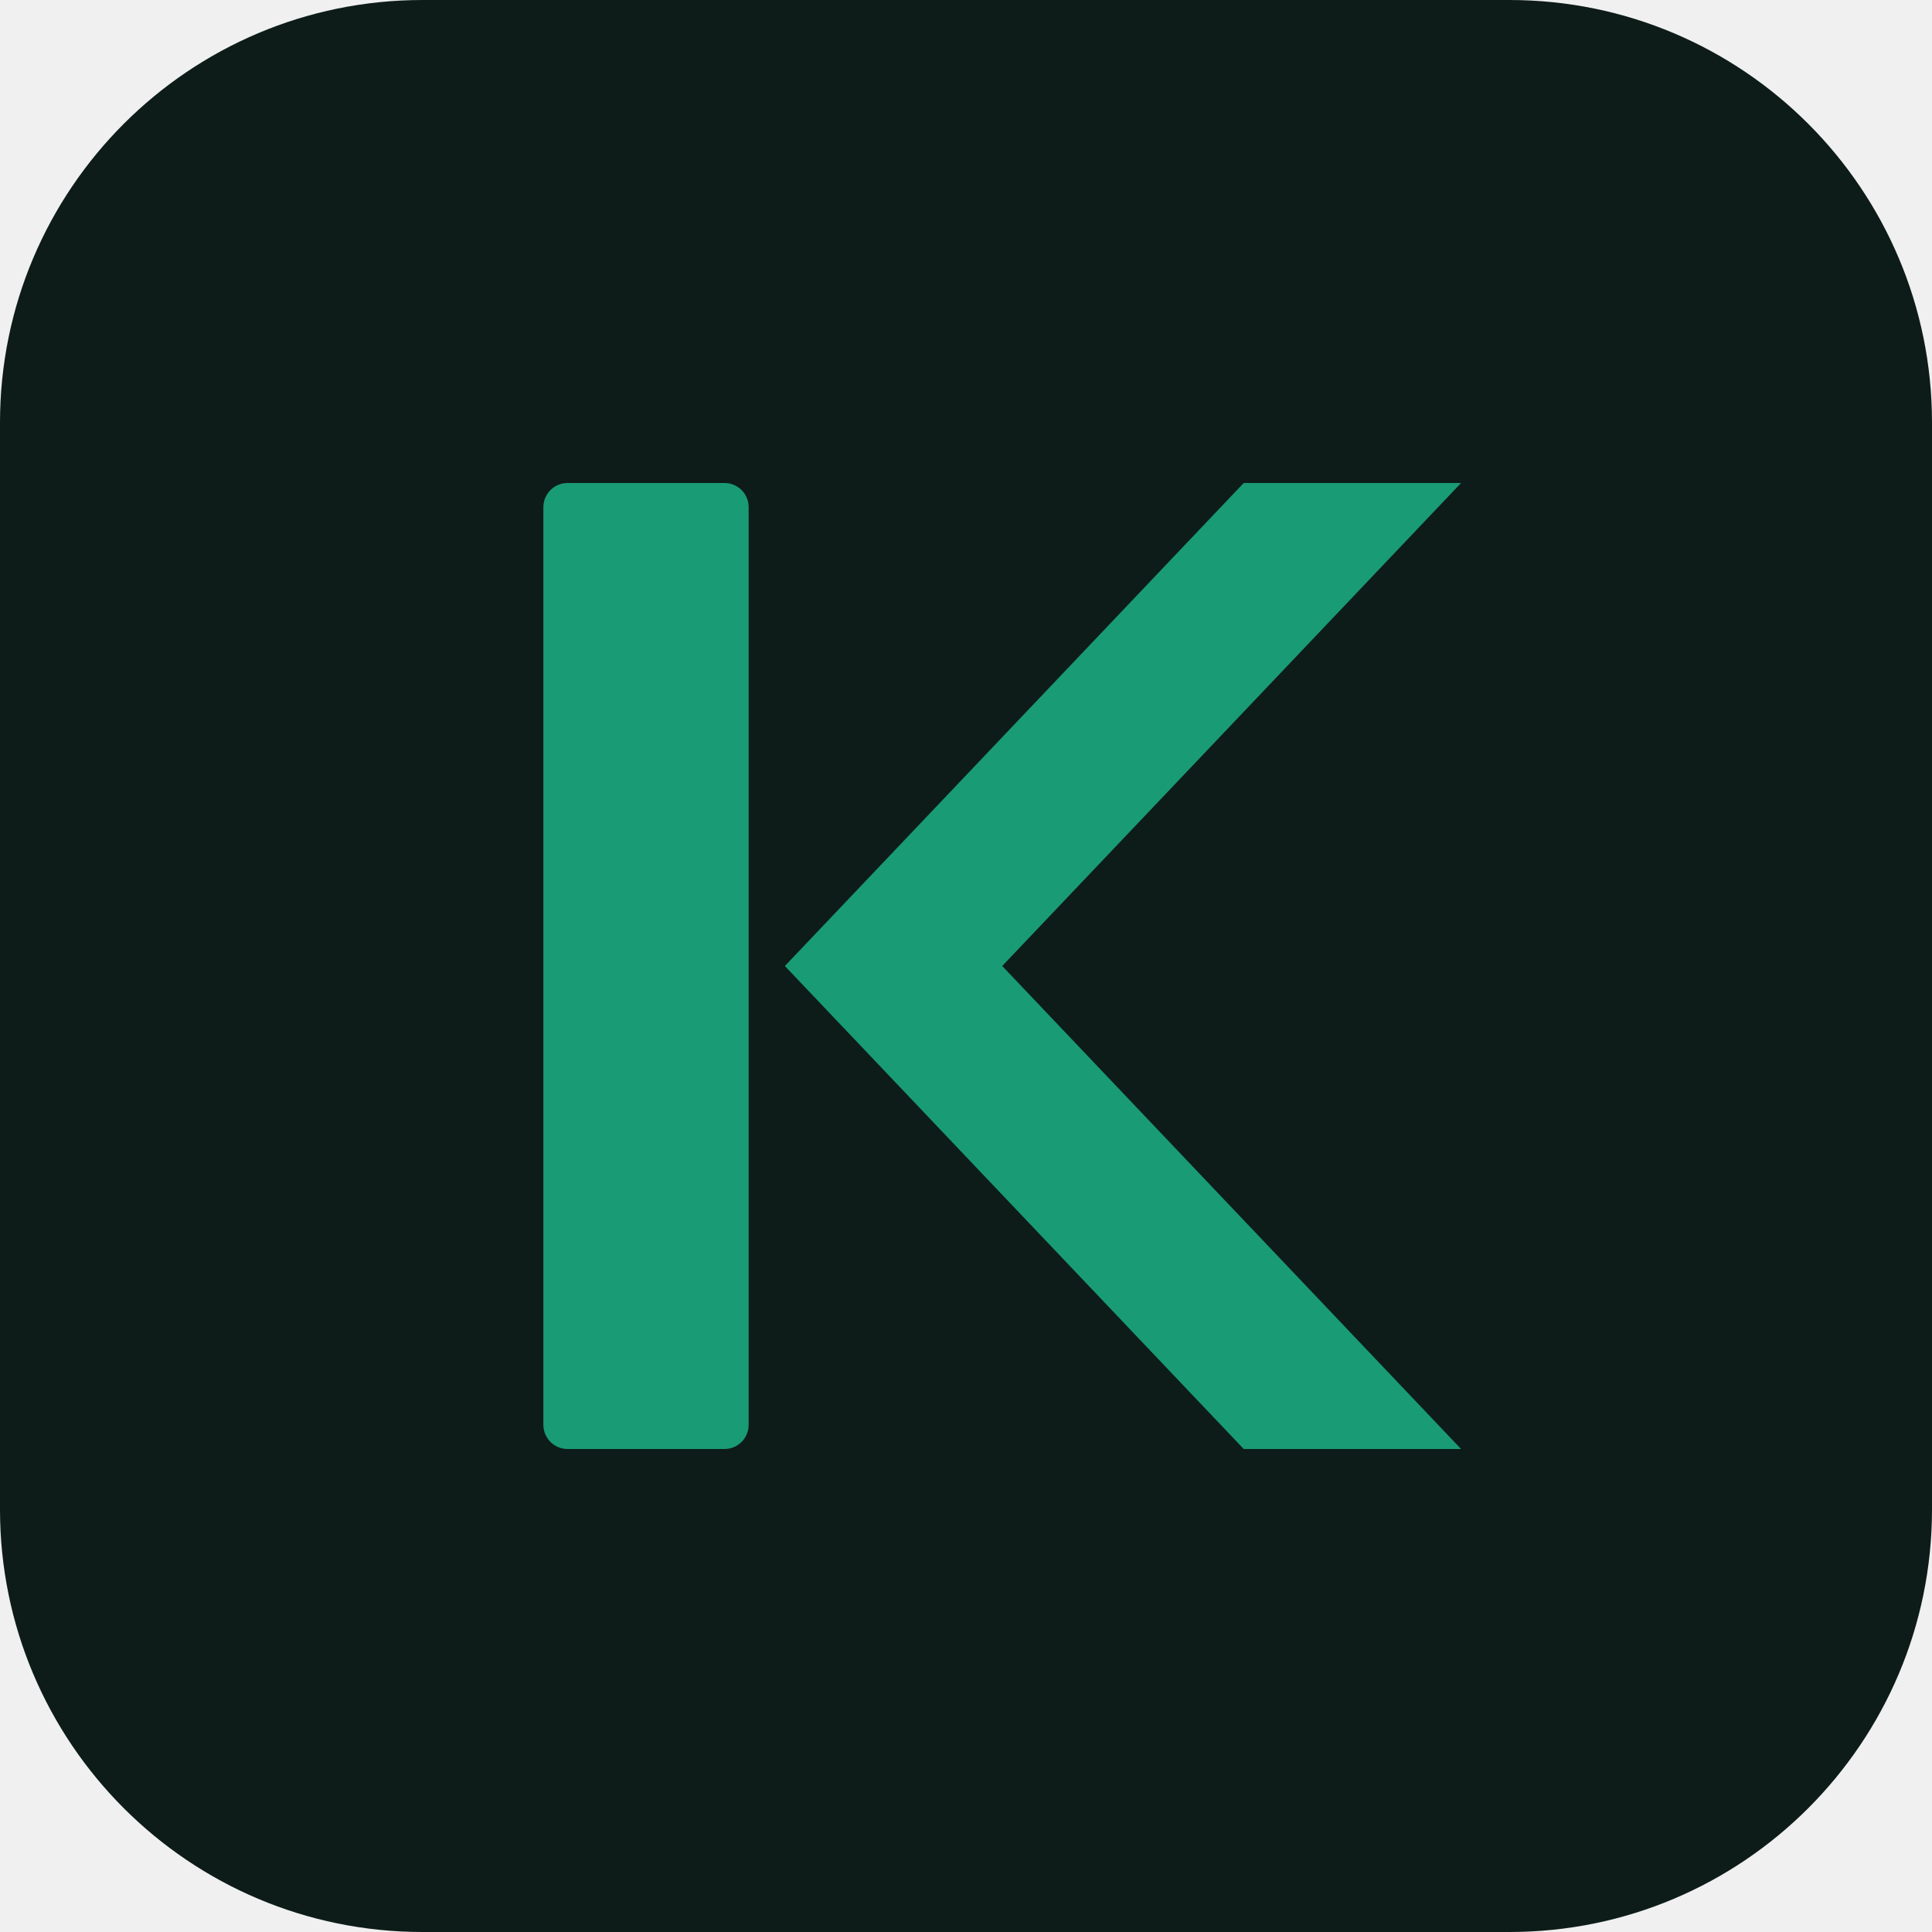
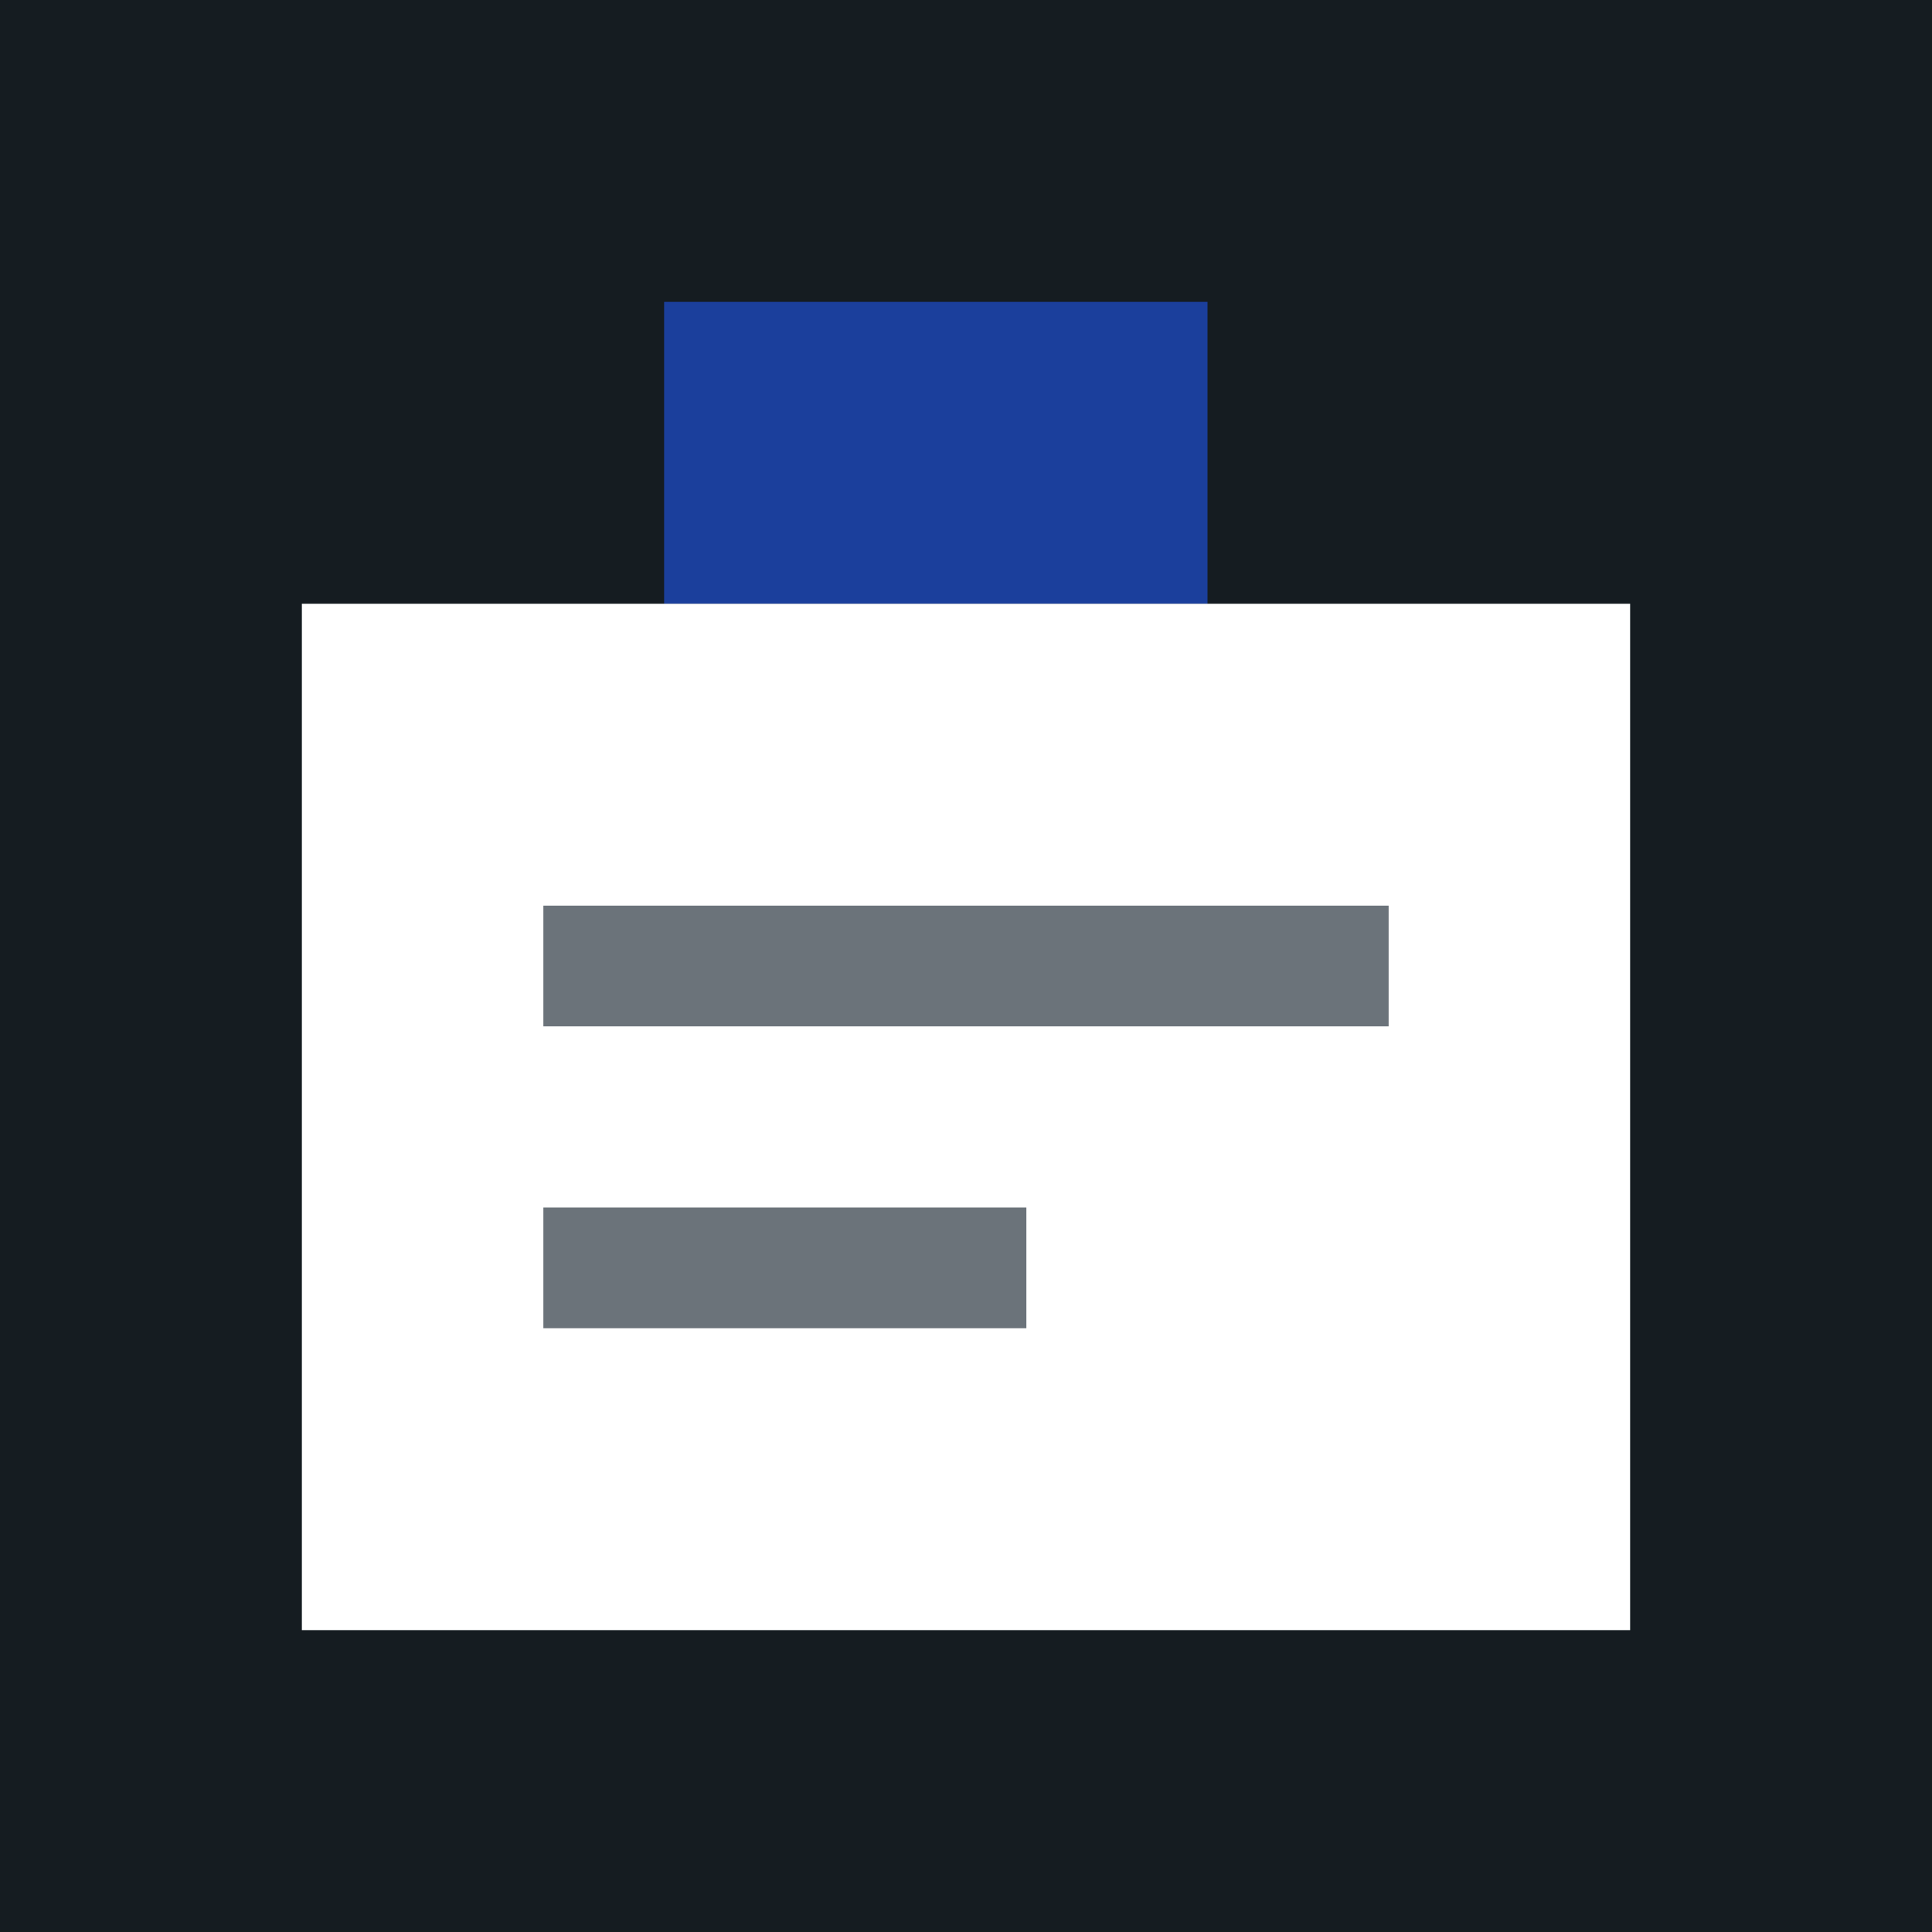
<svg xmlns="http://www.w3.org/2000/svg" viewBox="0 0 32 32">
-   <rect width="32" height="32" rx="7" fill="#0d1c18" />
-   <g fill="#199b76">
-     <rect x="9" y="8" width="3.4" height="16" rx="0.4" />
-     <polygon points="13,16 20.6,8 24.2,8 16.6,16" />
-     <polygon points="13,16 20.6,24 24.2,24 16.6,16" />
+   <rect width="32" height="32" fill="#151c21" />
+   <rect x="11" y="5" width="9" height="5" fill="#1b3f9c" />
+   <rect x="5" y="10" width="22" height="17" fill="#ffffff" />
+   <g fill="#6b737a">
+     <rect x="9" y="15" width="14" height="2" />
+     <rect x="9" y="20" width="8" height="2" />
  </g>
</svg>
